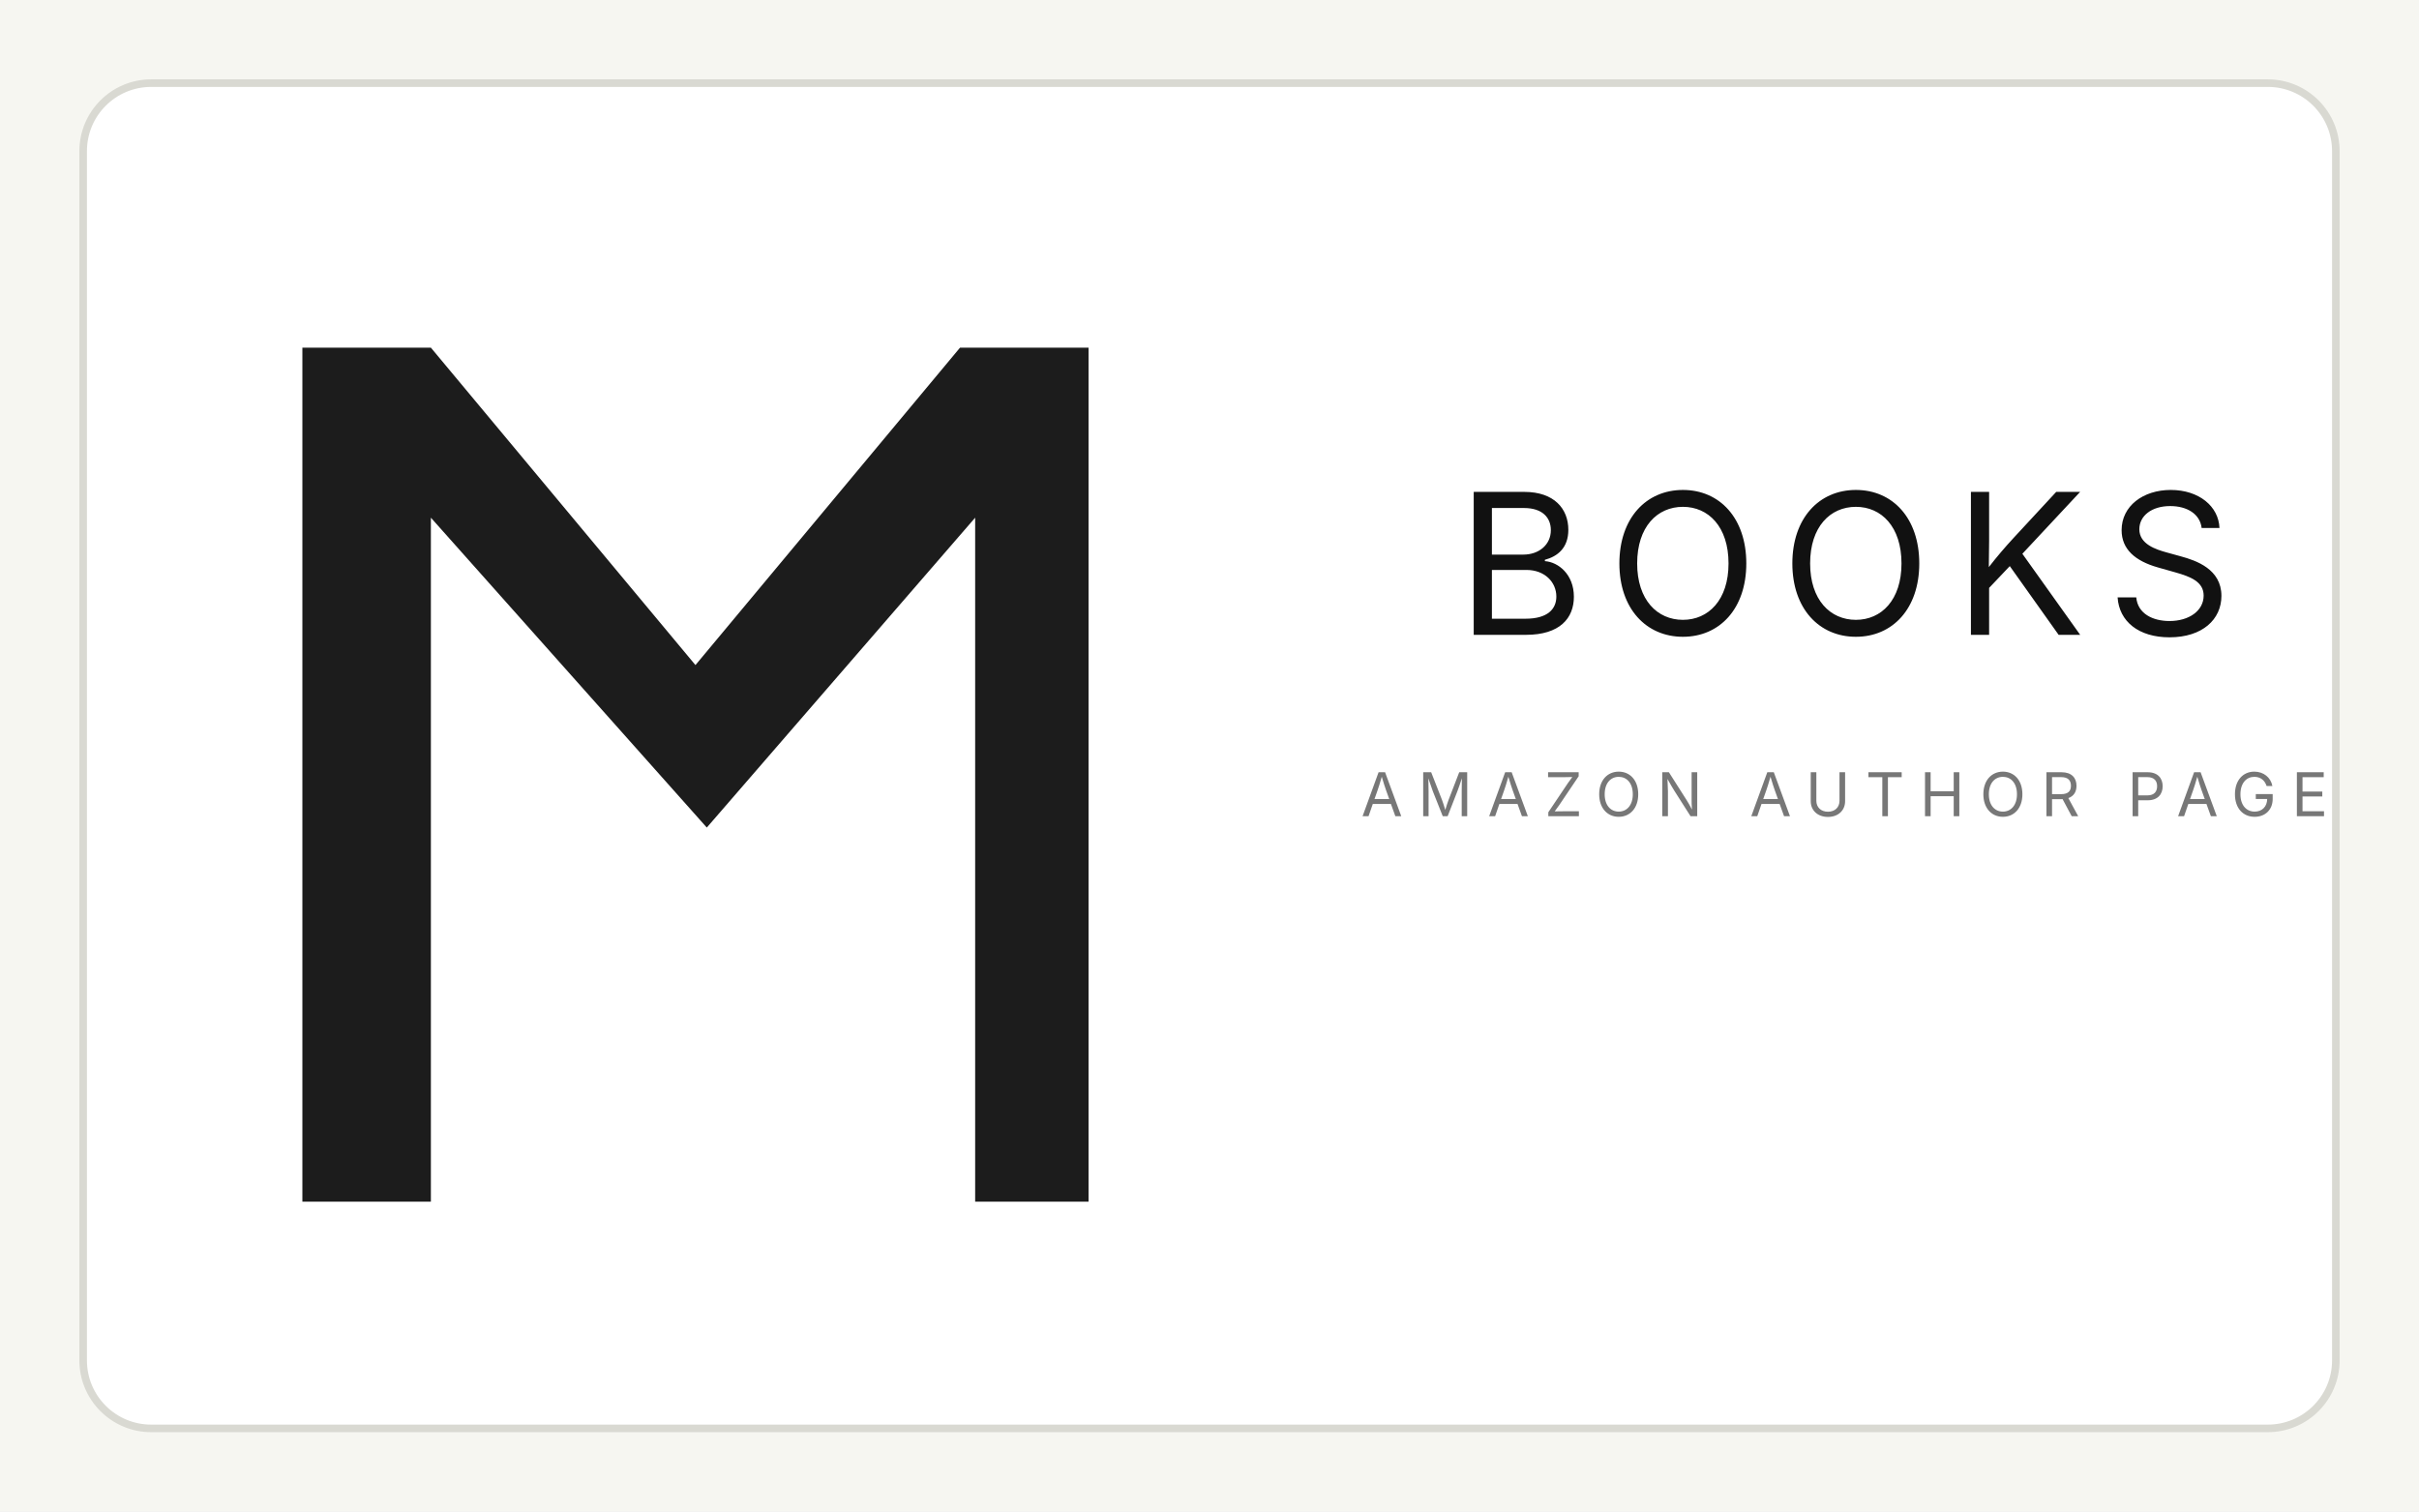
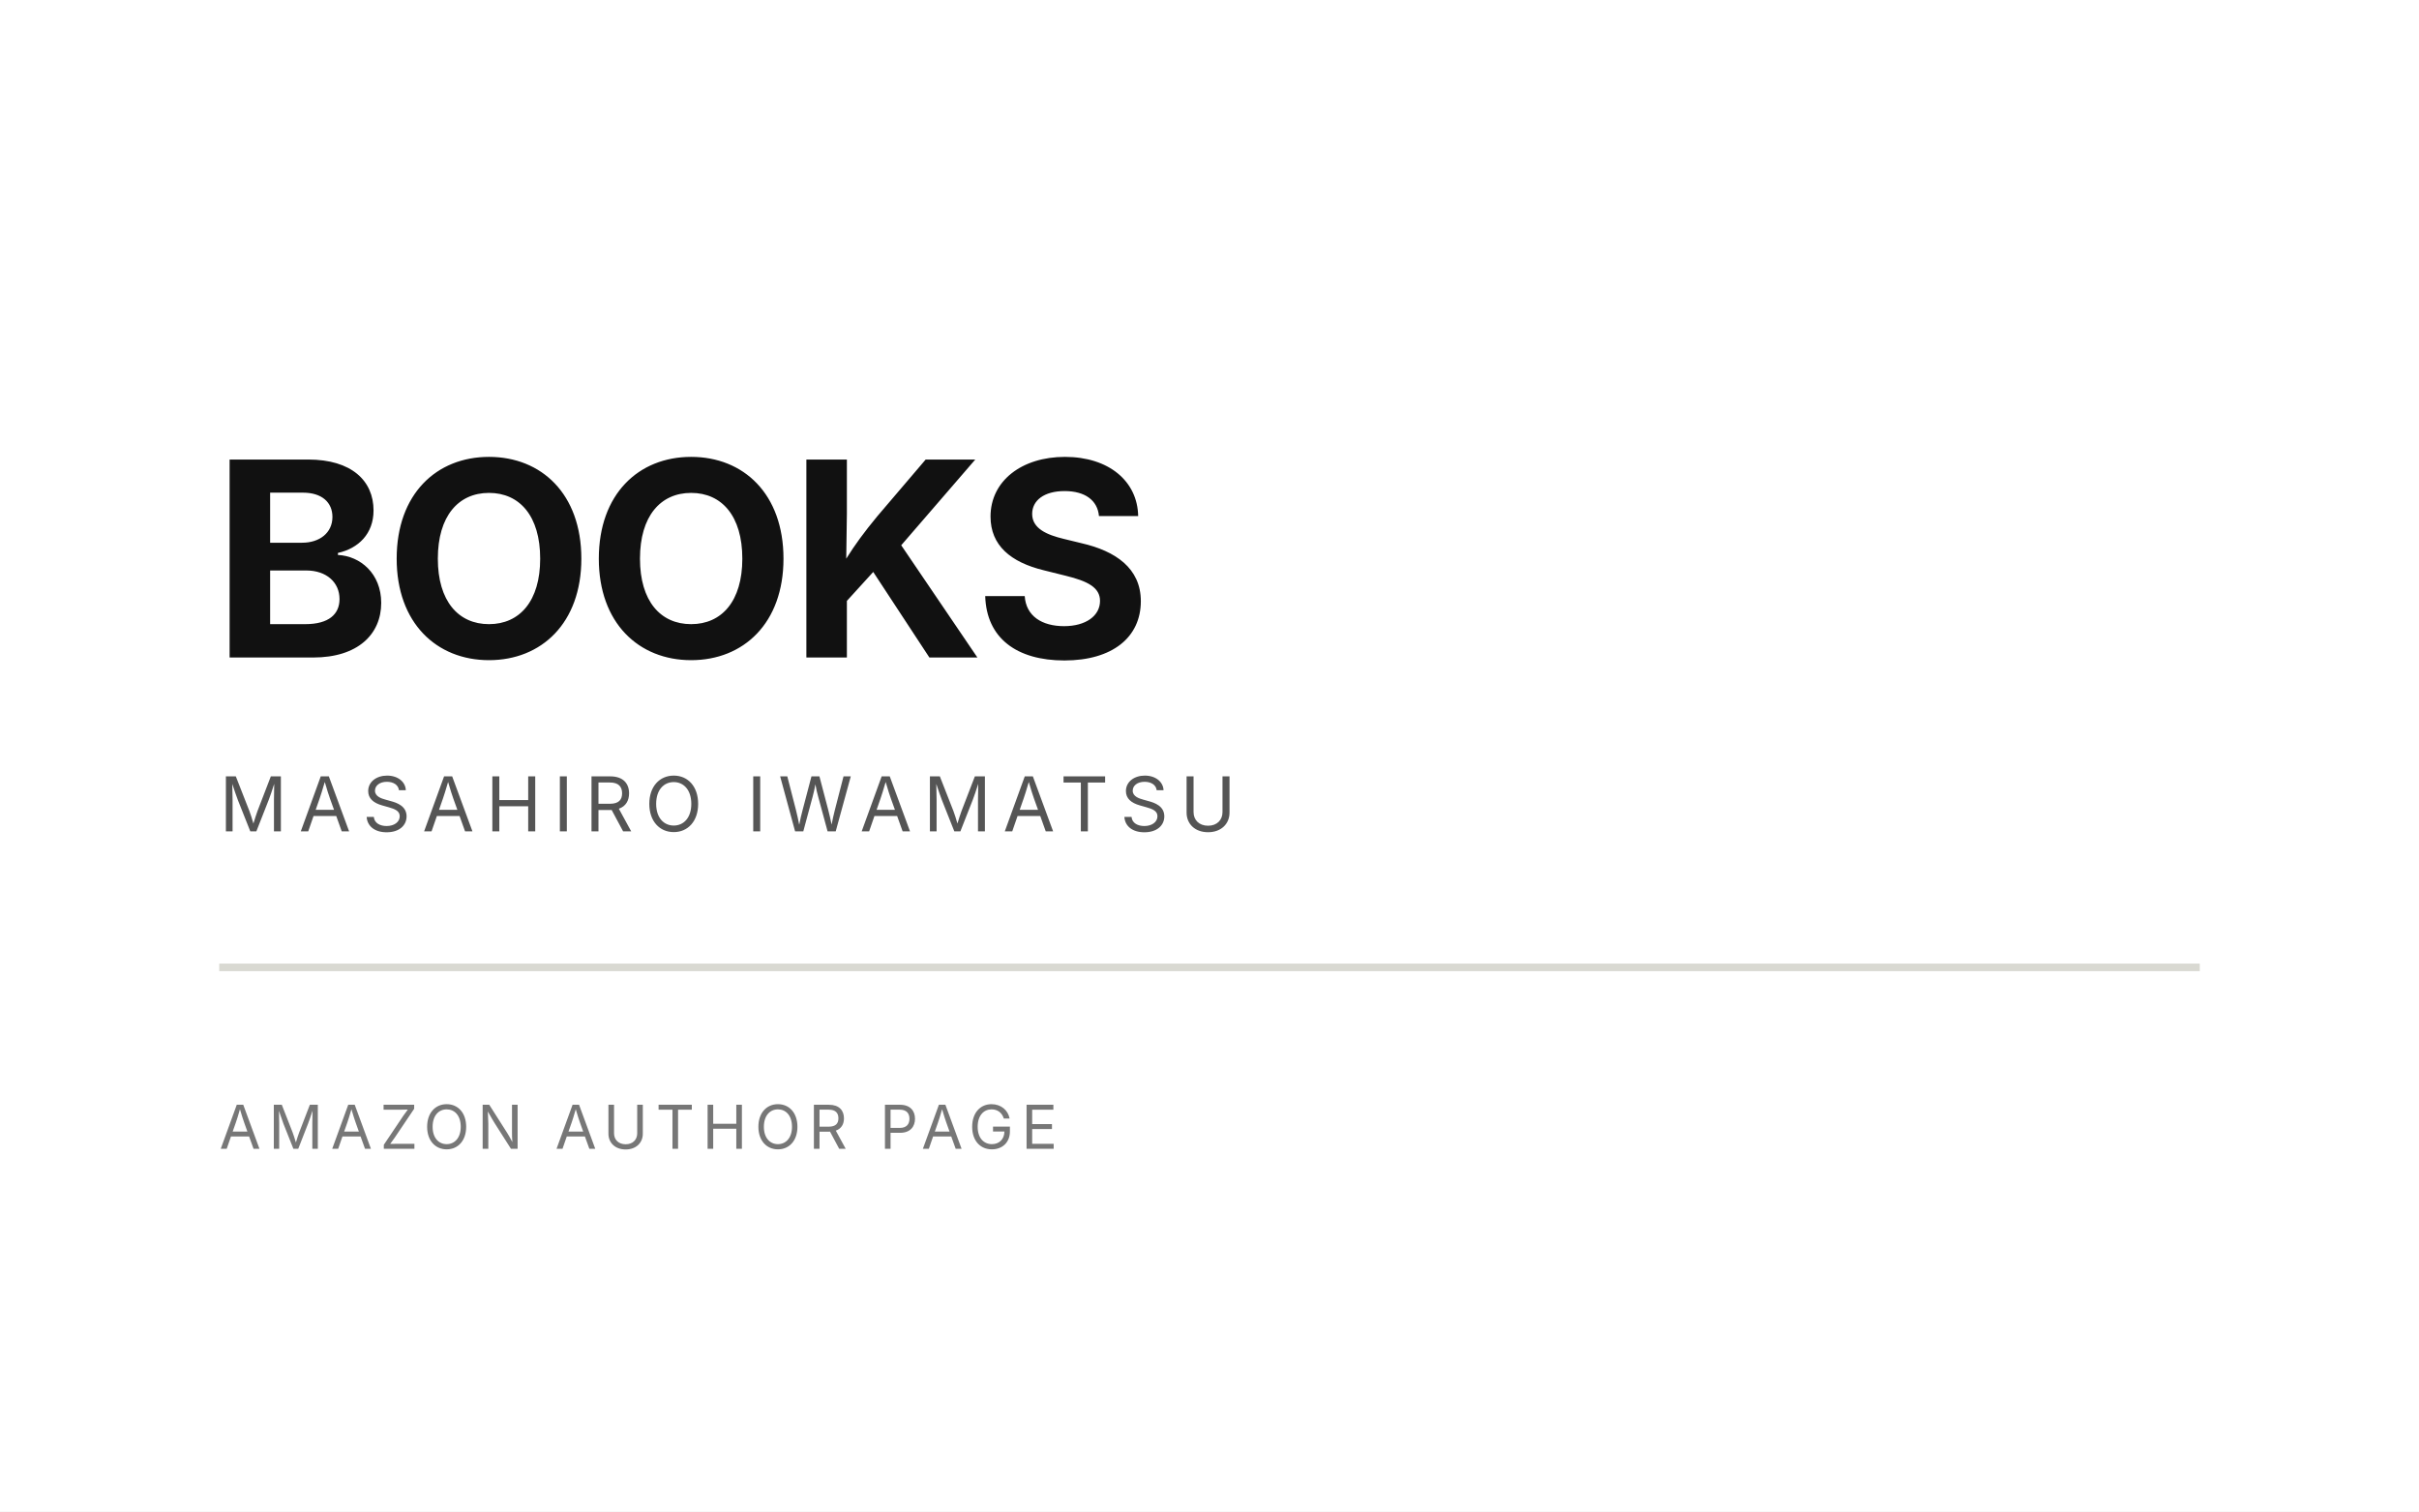
<svg xmlns="http://www.w3.org/2000/svg" viewBox="0 0 640 400" role="img" aria-labelledby="title desc">
-   <rect width="640" height="400" fill="#f6f6f1" />
-   <rect x="22" y="22" width="596" height="356" rx="18" fill="#ffffff" stroke="#d9d9d2" stroke-width="2" />
-   <path d="M80 318V92h34l70 84 70-84h34v226h-30V137l-71 82-73-82v181H80Z" fill="#111" opacity=".95" />
-   <text x="488" y="168" text-anchor="middle" font-family="Inter, Arial, sans-serif" font-size="52" letter-spacing="6" fill="#111">BOOKS</text>
-   <text x="488" y="216" text-anchor="middle" font-family="Inter, Arial, sans-serif" font-size="16" letter-spacing="4" fill="#777">AMAZON AUTHOR PAGE</text>
+   <rect width="640" height="400" fill="#ffffff" />
+   <text x="56" y="174" font-family="Inter, Arial, sans-serif" font-size="72" font-weight="700" letter-spacing="-2" fill="#111111">BOOKS</text>
+   <text x="58" y="220" font-family="Inter, Arial, sans-serif" font-size="20" letter-spacing="3" fill="#555555">MASAHIRO IWAMATSU</text>
+   <line x1="58" y1="256" x2="582" y2="256" stroke="#d9d9d2" stroke-width="2" />
+   <text x="58" y="304" font-family="Inter, Arial, sans-serif" font-size="16" letter-spacing="2" fill="#777777">AMAZON AUTHOR PAGE</text>
</svg>
